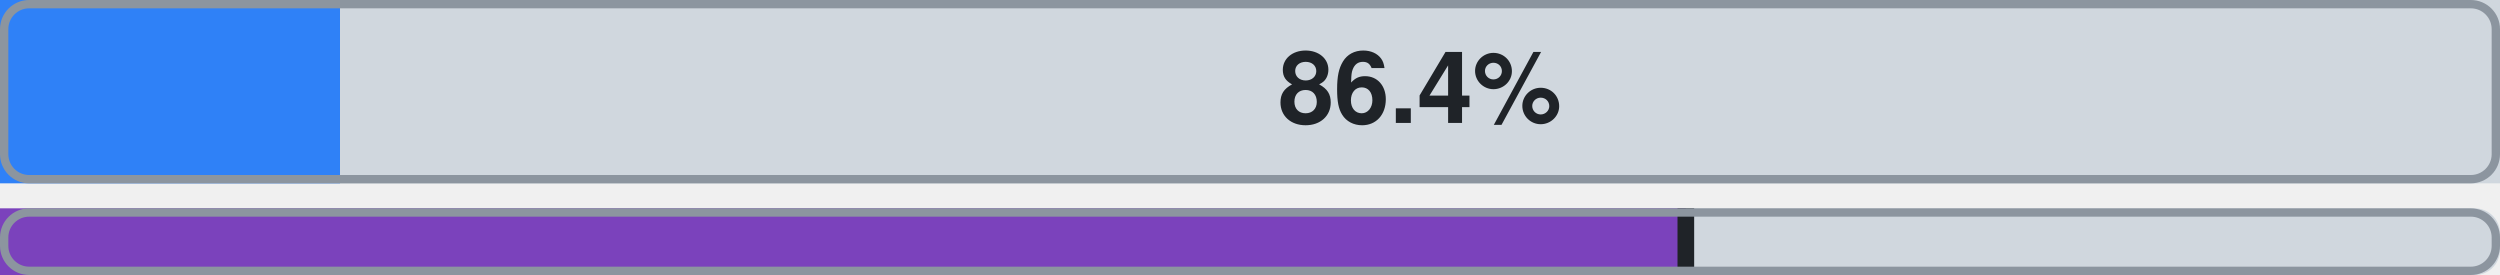
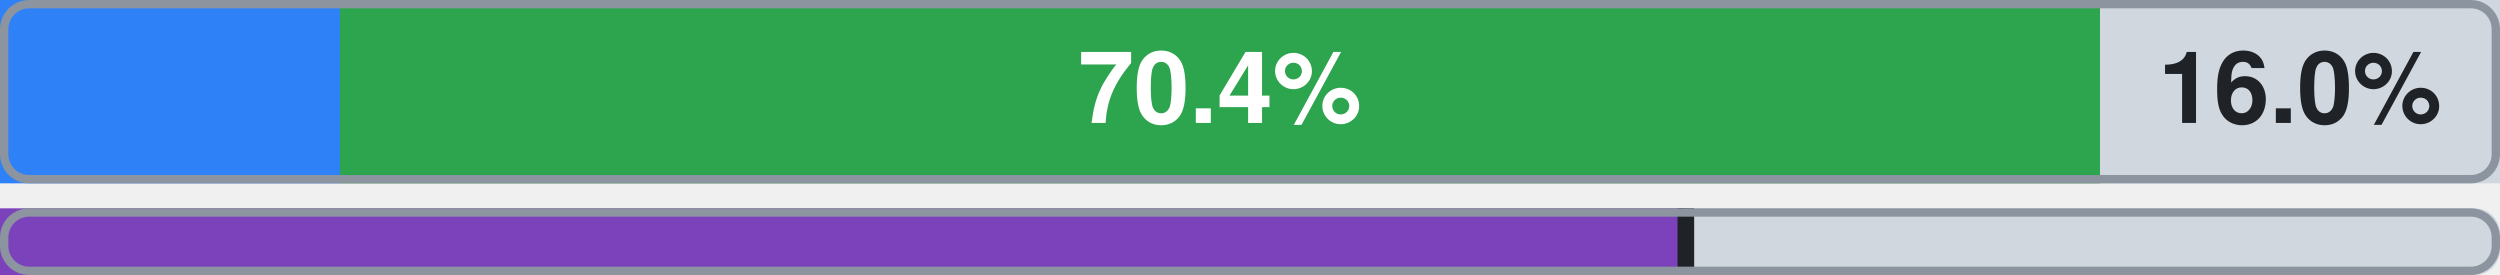
- <svg xmlns="http://www.w3.org/2000/svg" width="300" height="33" viewBox="0 0 300 33" role="img" aria-label="logs: official 13.6%, ours beyond official 0.0%, uncovered 86.4% of 169 attributes; lower bar: Terraform aws provider (estimate): 67.5% of 169 attributes, at least 67.5%">
+ <svg xmlns="http://www.w3.org/2000/svg" width="300" height="33" viewBox="0 0 300 33" role="img" aria-label="logs: official 13.6%, ours beyond official 70.4%, uncovered 16.0% of 169 attributes; lower bar: Terraform aws provider (estimate): 67.5% of 169 attributes, at least 67.5%">
  <rect x="0" y="0" width="300" height="22" rx="3" fill="#d0d7de" />
  <rect x="0" y="0" width="40.8" height="22" fill="#2f81f7" />
-   <rect x="40.8" y="0" width="259.2" height="22" fill="#d0d7de" />
-   <text x="170.4" y="12" font-family="-apple-system,BlinkMacSystemFont,'Segoe UI',Helvetica,Arial,sans-serif" font-size="12" font-weight="600" fill="#1f2328" text-anchor="middle" dominant-baseline="central">86.4%</text>
+   <rect x="40.8" y="0" width="211.2" height="22" fill="#2da44e" />
+   <text x="146.4" y="12" font-family="-apple-system,BlinkMacSystemFont,'Segoe UI',Helvetica,Arial,sans-serif" font-size="12" font-weight="600" fill="#ffffff" text-anchor="middle" dominant-baseline="central">70.4%</text>
+   <rect x="252" y="0" width="48" height="22" fill="#d0d7de" />
+   <text x="276" y="12" font-family="-apple-system,BlinkMacSystemFont,'Segoe UI',Helvetica,Arial,sans-serif" font-size="12" font-weight="600" fill="#1f2328" text-anchor="middle" dominant-baseline="central">16.0%</text>
  <rect x="0.5" y="0.5" width="299" height="21" rx="3" fill="none" stroke="#8c959f" />
  <rect x="0" y="25" width="300" height="8" rx="3" fill="#d0d7de" />
  <rect x="0" y="25" width="202.3" height="8" fill="#7b42bc" />
  <rect x="201.3" y="25" width="2" height="8" fill="#1f2328" />
  <rect x="0.5" y="25.5" width="299" height="7" rx="3" fill="none" stroke="#8c959f" />
</svg>
